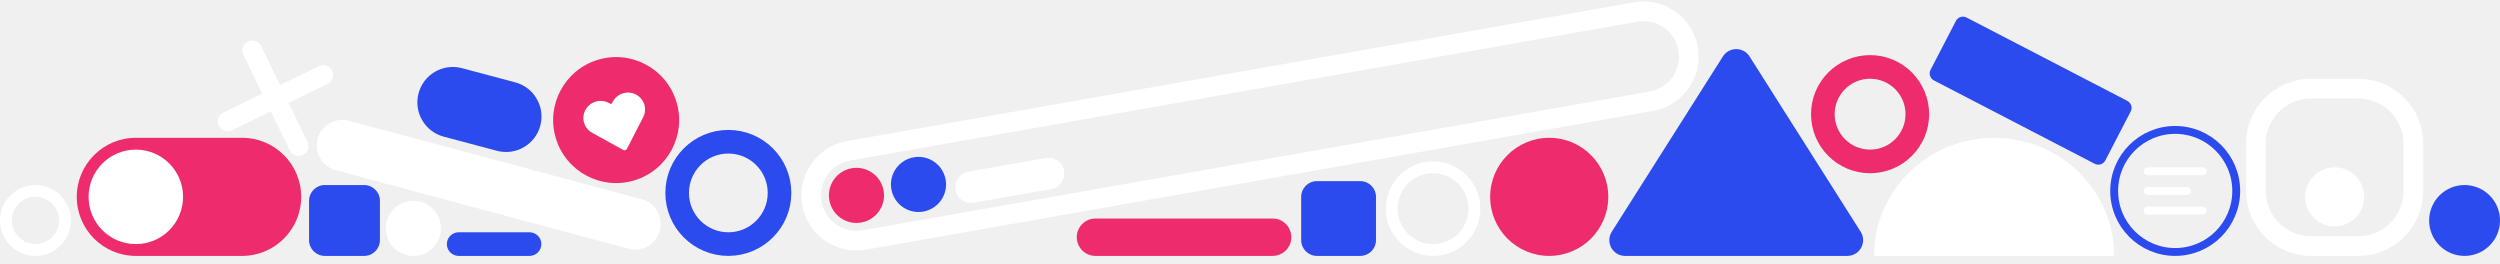
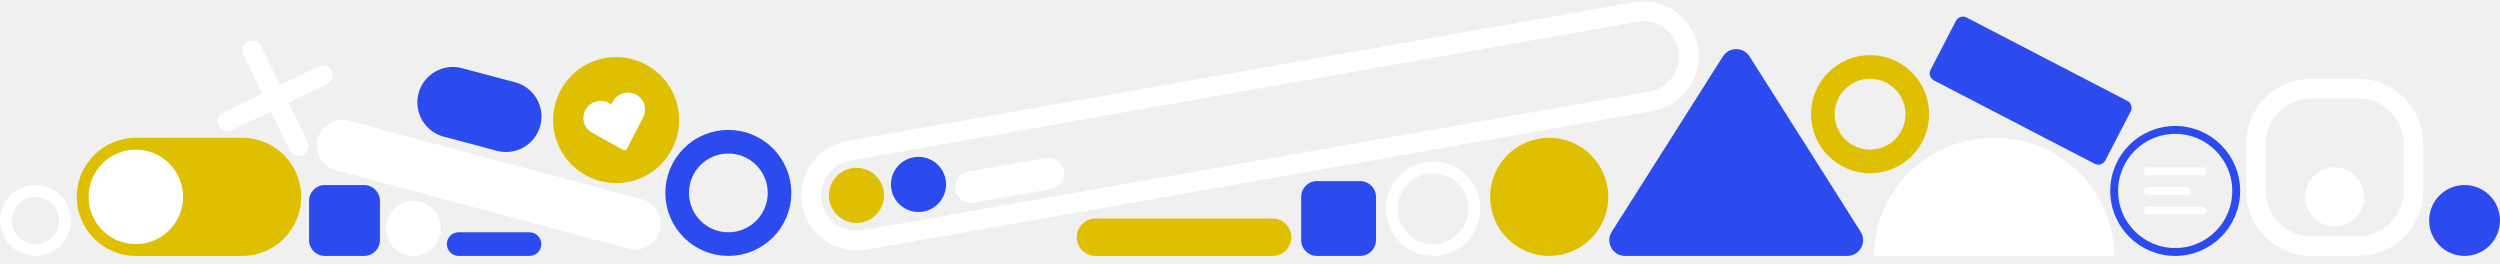
<svg xmlns="http://www.w3.org/2000/svg" width="1270" height="134" viewBox="0 0 1270 134" fill="none">
  <g clip-path="url(#clip0_2284_98178)">
    <rect x="164.73" y="58" width="180" height="26" rx="13" transform="rotate(15 164.73 58)" fill="white" />
    <path d="M875.243 28.659C878.385 23.703 885.615 23.703 888.757 28.659L945.213 117.717C948.59 123.043 944.763 130 938.457 130H825.543C819.237 130 815.41 123.043 818.787 117.717L875.243 28.659Z" fill="#2B4BEE" />
    <circle cx="370" cy="98" r="26" stroke="#2B4BEE" stroke-width="12" />
-     <circle cx="787" cy="100" r="30" fill="#EE2B6C" />
-     <circle cx="950" cy="58" r="24" stroke="#EE2B6C" stroke-width="12" />
+     <circle cx="787" cy="100" r="30" fill="#dec000" />
+     <circle cx="950" cy="58" r="24" stroke="#dec000" stroke-width="12" />
    <circle cx="210" cy="116" r="14" fill="white" />
    <circle cx="18" cy="112" r="15" stroke="white" stroke-width="6" />
-     <circle cx="312.999" cy="61.001" r="32" transform="rotate(-16.954 312.999 61.0006)" fill="#EE2B6C" />
+     <circle cx="312.999" cy="61.001" r="32" transform="rotate(-16.954 312.999 61.0006)" fill="#dec000" />
    <g clip-path="url(#clip1_2284_98178)">
      <path d="M325.303 49.686C324.347 48.701 323.173 47.954 321.876 47.505C320.579 47.055 319.195 46.917 317.835 47.099C316.474 47.282 315.176 47.782 314.044 48.558C312.911 49.334 311.977 50.364 311.315 51.567L310.53 52.895L309.182 52.256C307.959 51.609 306.599 51.263 305.215 51.247C303.831 51.231 302.463 51.545 301.226 52.164C299.99 52.762 298.914 53.646 298.088 54.743C297.263 55.84 296.711 57.119 296.479 58.472C296.161 60.258 296.421 62.099 297.221 63.727C298.02 65.355 299.318 66.687 300.926 67.527L316.634 76.198C316.79 76.284 316.962 76.338 317.139 76.356C317.317 76.375 317.496 76.358 317.666 76.306C317.837 76.254 317.995 76.168 318.132 76.054C318.269 75.94 318.382 75.799 318.463 75.641L326.653 59.709C327.523 58.112 327.861 56.279 327.618 54.477C327.376 52.674 326.564 50.996 325.303 49.686V49.686Z" fill="white" />
    </g>
    <circle cx="728" cy="106" r="21" stroke="white" stroke-width="6" />
-     <rect x="39" y="70" width="114" height="60" rx="30" fill="#EE2B6C" />
+     <rect x="39" y="70" width="114" height="60" rx="30" fill="#dec000" />
    <circle cx="69" cy="100" r="24" fill="white" />
    <rect x="157" y="94" width="36" height="36" rx="8" fill="#2B4BEE" />
    <rect x="217.248" y="30" width="64" height="36" rx="18" transform="rotate(14.8851 217.248 30)" fill="#2B4BEE" />
    <rect width="48" height="12" rx="6" transform="matrix(-1 0 0 1 275 118)" fill="#2B4BEE" />
    <rect x="661" y="92" width="38" height="38" rx="8" fill="#2B4BEE" />
    <rect x="1234" y="94" width="36" height="36" rx="18" fill="#2B4BEE" />
    <path fill-rule="evenodd" clip-rule="evenodd" d="M125.96 21.106C123.475 22.31 122.437 25.301 123.641 27.786L133.236 47.583L113.438 57.178C110.953 58.383 109.915 61.373 111.119 63.858C112.323 66.343 115.314 67.382 117.799 66.177L137.597 56.582L147.192 76.38C148.397 78.865 151.387 79.903 153.872 78.699C156.357 77.494 157.395 74.504 156.191 72.019L146.596 52.221L166.393 42.626C168.878 41.422 169.916 38.431 168.712 35.946C167.507 33.461 164.517 32.423 162.032 33.627L142.235 43.222L132.64 23.425C131.436 20.94 128.445 19.902 125.96 21.106Z" fill="white" />
-     <rect x="547" y="111" width="109" height="19" rx="9.5" fill="#EE2B6C" />
+     <rect x="547" y="111" width="109" height="19" rx="9.5" fill="#dec000" />
    <path d="M952 130C952 96.863 979.311 70 1013 70C1046.69 70 1074 96.863 1074 130L952 130Z" fill="white" />
    <circle cx="1105" cy="97" r="31" stroke="#2B4BEE" stroke-width="4" />
    <rect x="1089" y="85" width="32" height="4" rx="2" fill="white" />
    <rect x="1089" y="95" width="24" height="4" rx="2" fill="white" />
    <rect x="1089" y="105" width="32" height="4" rx="2" fill="white" />
    <rect x="978.883" y="39.016" width="36" height="100" rx="4" transform="rotate(-62.5958 978.883 39.0156)" fill="#2B4BEE" />
    <rect x="1146" y="45" width="80" height="80" rx="28" stroke="white" stroke-width="10" />
    <circle cx="1186" cy="100" r="15" fill="white" />
    <rect x="408.439" y="80.595" width="452" height="46" rx="23" transform="rotate(-10 408.439 80.5949)" stroke="white" stroke-width="10" />
    <rect x="483.977" y="88.602" width="56" height="16" rx="8" transform="rotate(-10 483.977 88.6016)" fill="white" />
-     <circle cx="435.084" cy="99.251" r="14" transform="rotate(-10 435.084 99.2508)" fill="#EE2B6C" />
+     <circle cx="435.084" cy="99.251" r="14" transform="rotate(-10 435.084 99.2508)" fill="#dec000" />
    <circle cx="466.597" cy="93.696" r="14" transform="rotate(-10 466.597 93.6961)" fill="#2B4BEE" />
  </g>
  <defs>
    <clipPath id="clip0_2284_98178">
      <rect width="1270" height="134" fill="white" />
    </clipPath>
    <clipPath id="clip1_2284_98178">
      <rect width="32" height="32" fill="white" transform="translate(293.611 52.2734) rotate(-16.954)" />
    </clipPath>
  </defs>
</svg>
